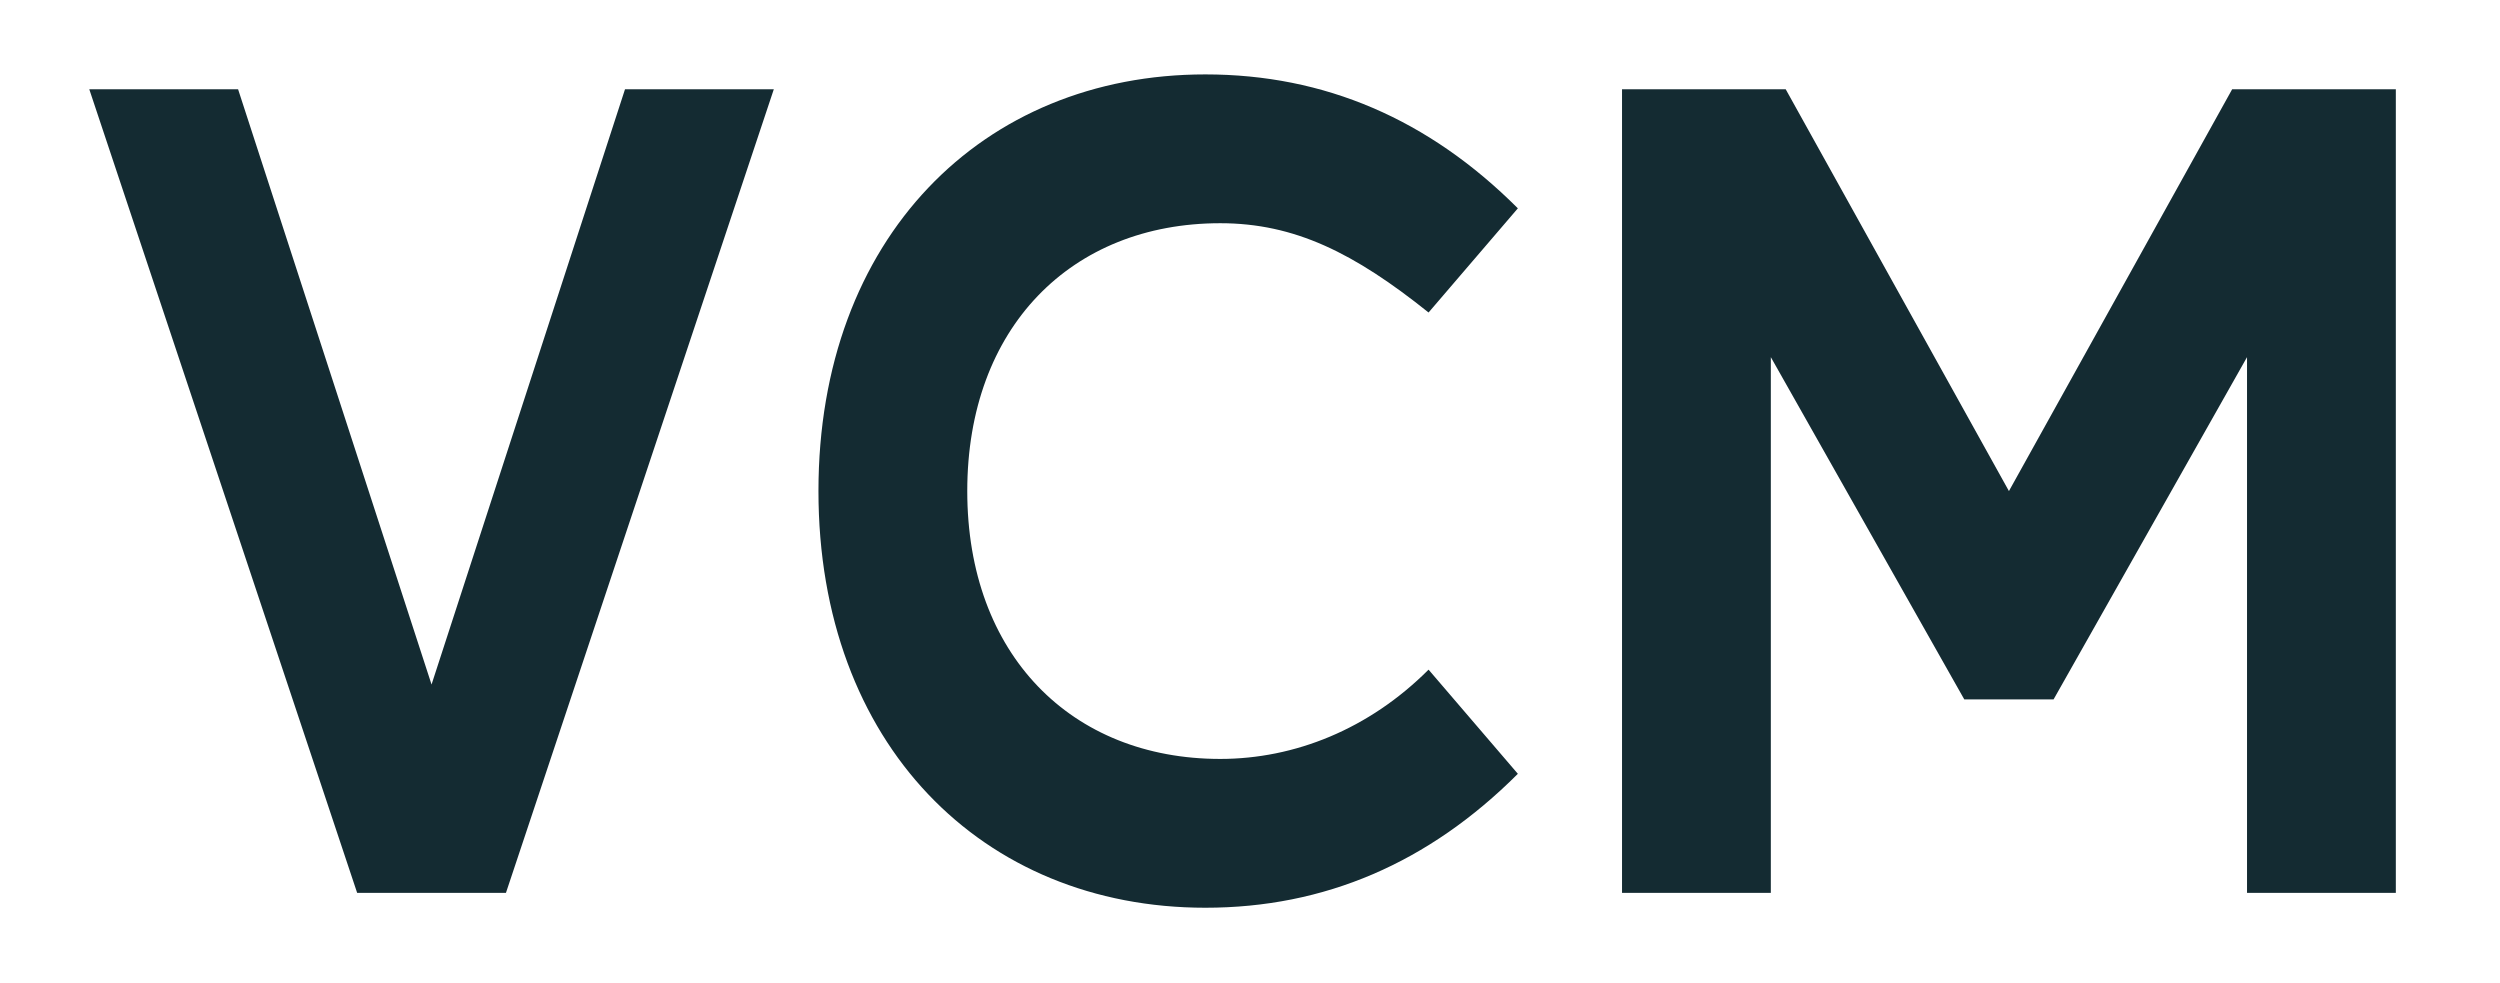
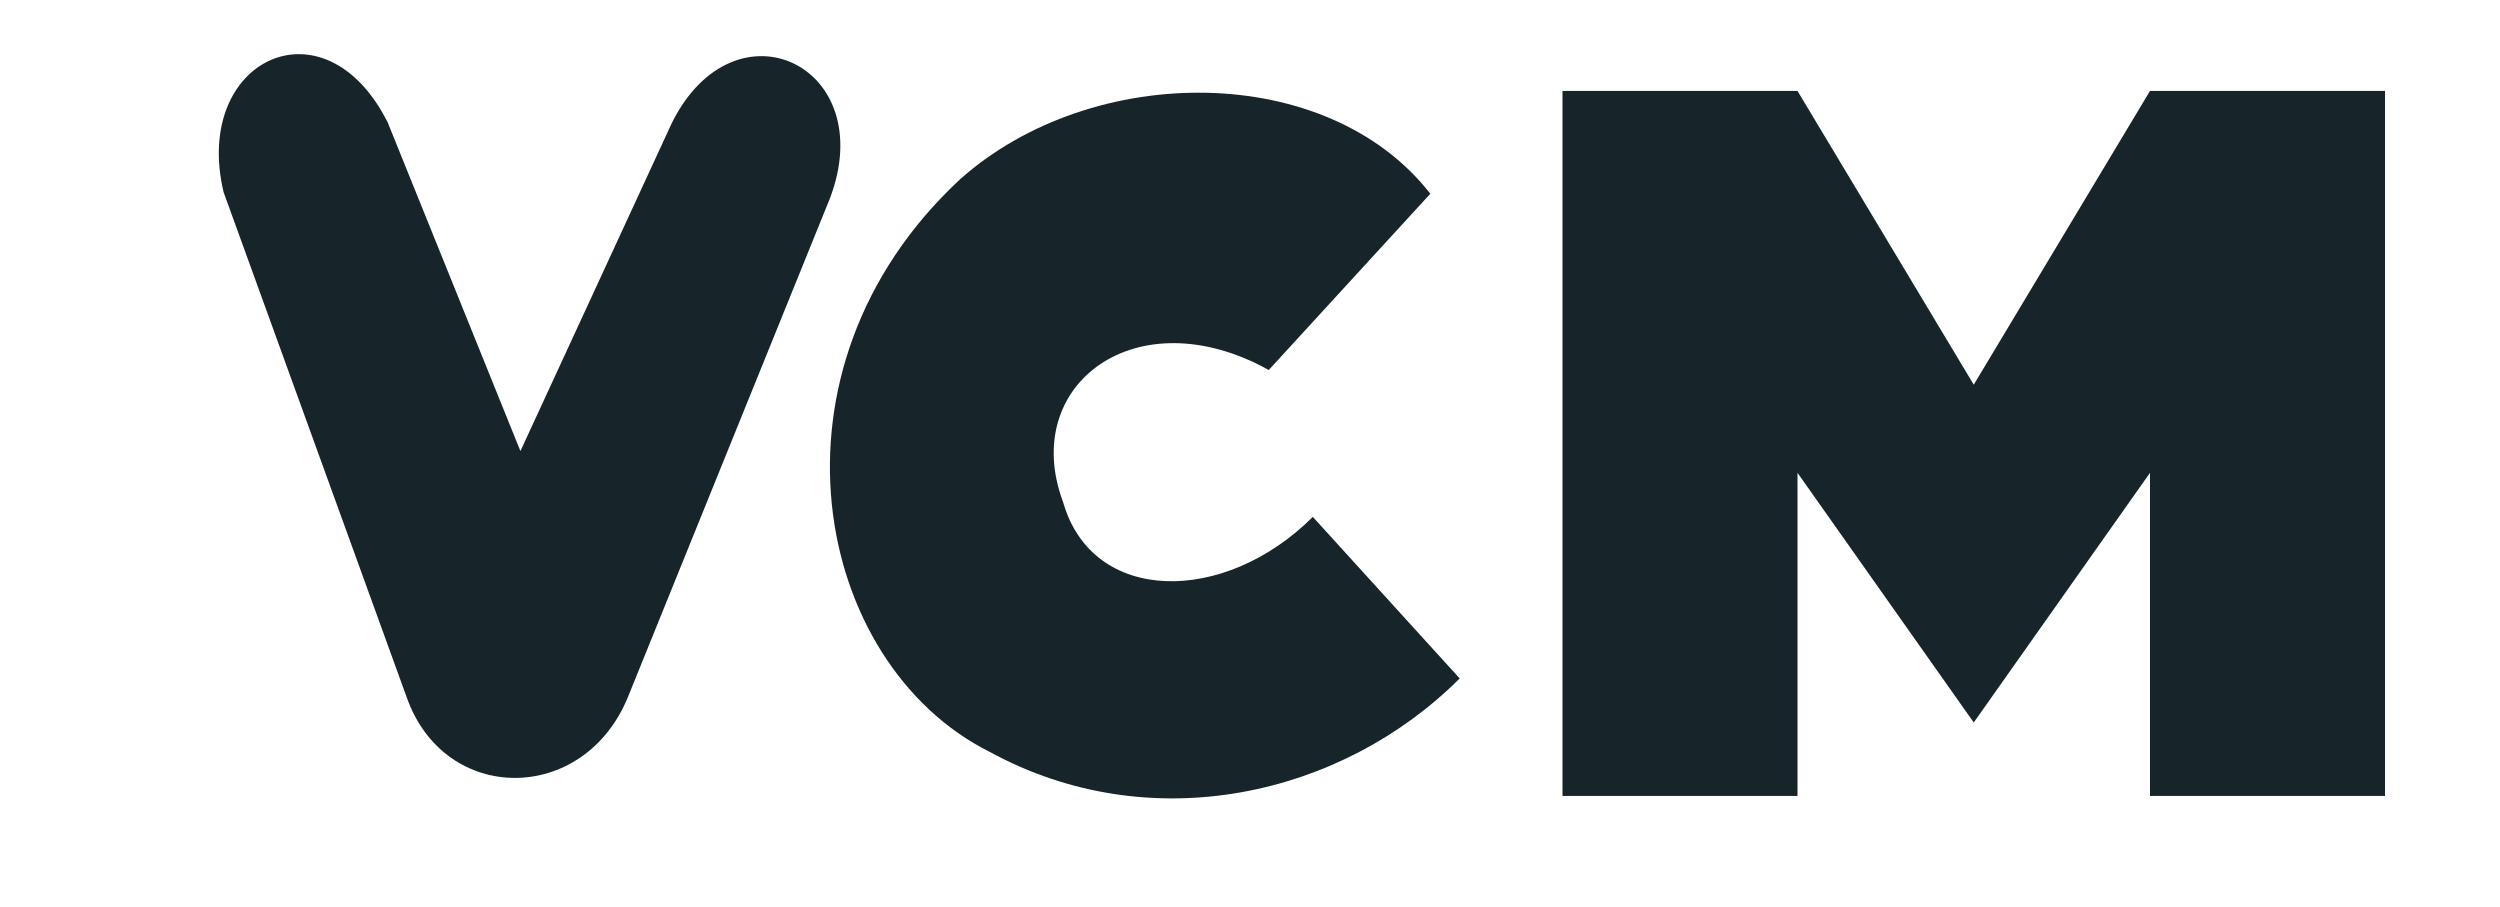
- <svg xmlns="http://www.w3.org/2000/svg" viewBox="0 0 168 66" role="img" aria-labelledby="title">
-   <g fill="#142B32" transform="translate(6 6)">
-     <path d="M0 0h10l13 40L36 0h10L28 54H18Z" />
-     <path d="M90 15c-5-4-9-6-14-6-10 0-17 7-17 18s7 18 17 18c5 0 10-2 14-6l6 7c-6 6-13 9-21 9-15 0-26-11-26-28S60-1 75-1c8 0 15 3 21 9Z" />
-     <path d="M103 0h11l15 27 15-27h11v54h-10V18l-13 23h-6l-13-23v36h-10Z" />
+ <svg xmlns="http://www.w3.org/2000/svg" width="320" height="116" viewBox="0 0 320 116" role="img" aria-label="vcm logo ink">
+   <g transform="translate(12 6) scale(1.88)">
+     <g transform="translate(14 0) scale(0.43)">
+       <path d="M14 12 C4 -8 -17 2 -12 23 L17 103 C23 120 45 120 52 103 L84 24 C92 3 69 -8 59 12 L35 64 Z" fill="#17252A" />
+     </g>
+     <path d="M91 10 C84 1 68 1 59 9 C45 22 49 42 61 48 C72 54 85 51 93 43 L83 32 C77 38 68 38 66 31 C63 23 71 17 80 22 Z M100 3 H116 L128 23 L140 3 H156 V51 H140 V29 L128 46 L116 29 V51 H100 Z" fill="#17252A" />
  </g>
</svg>
